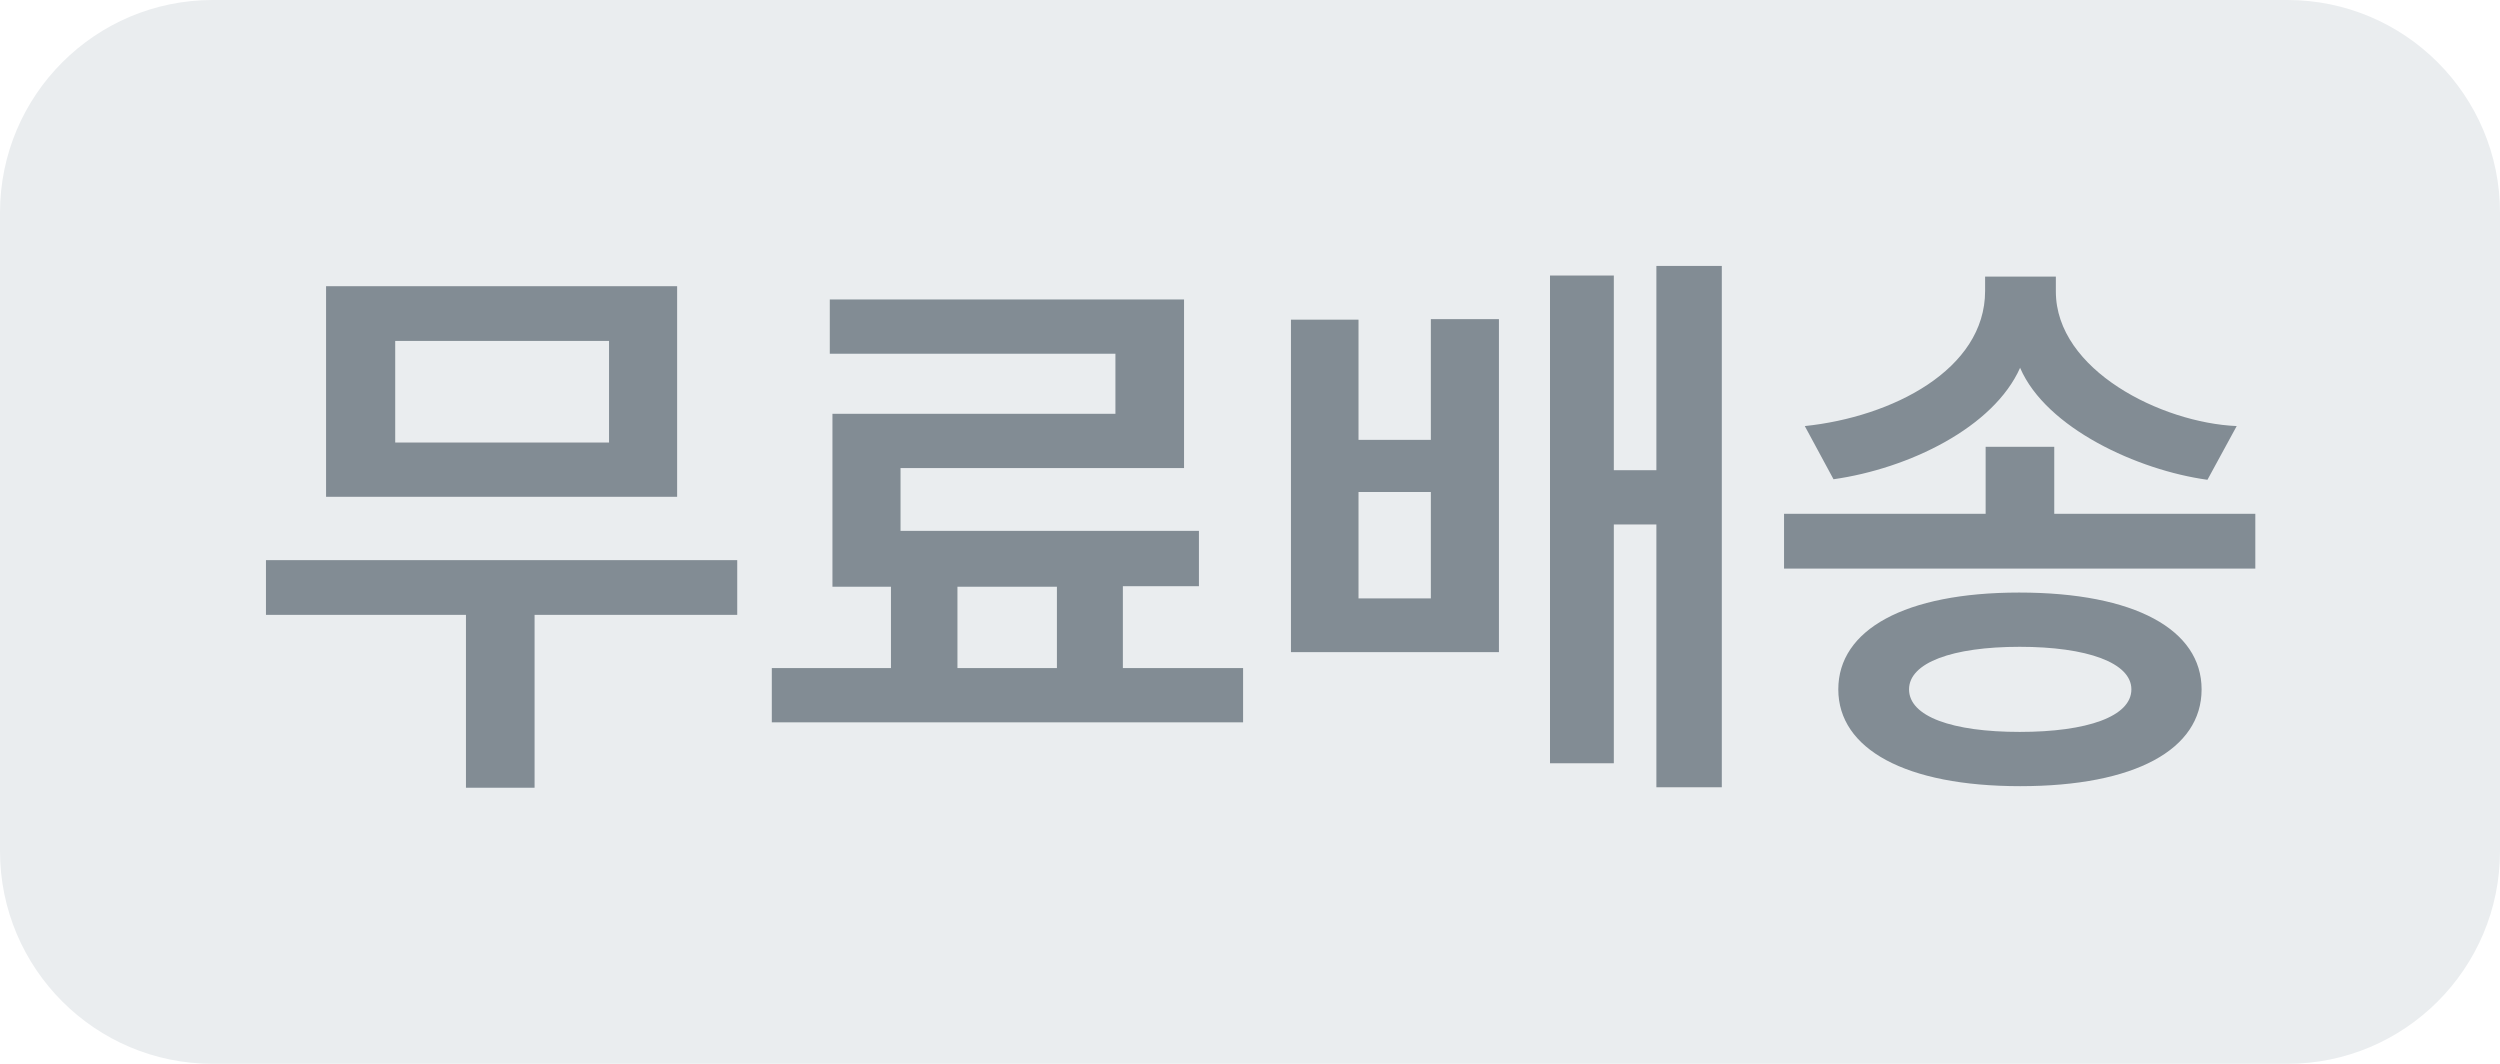
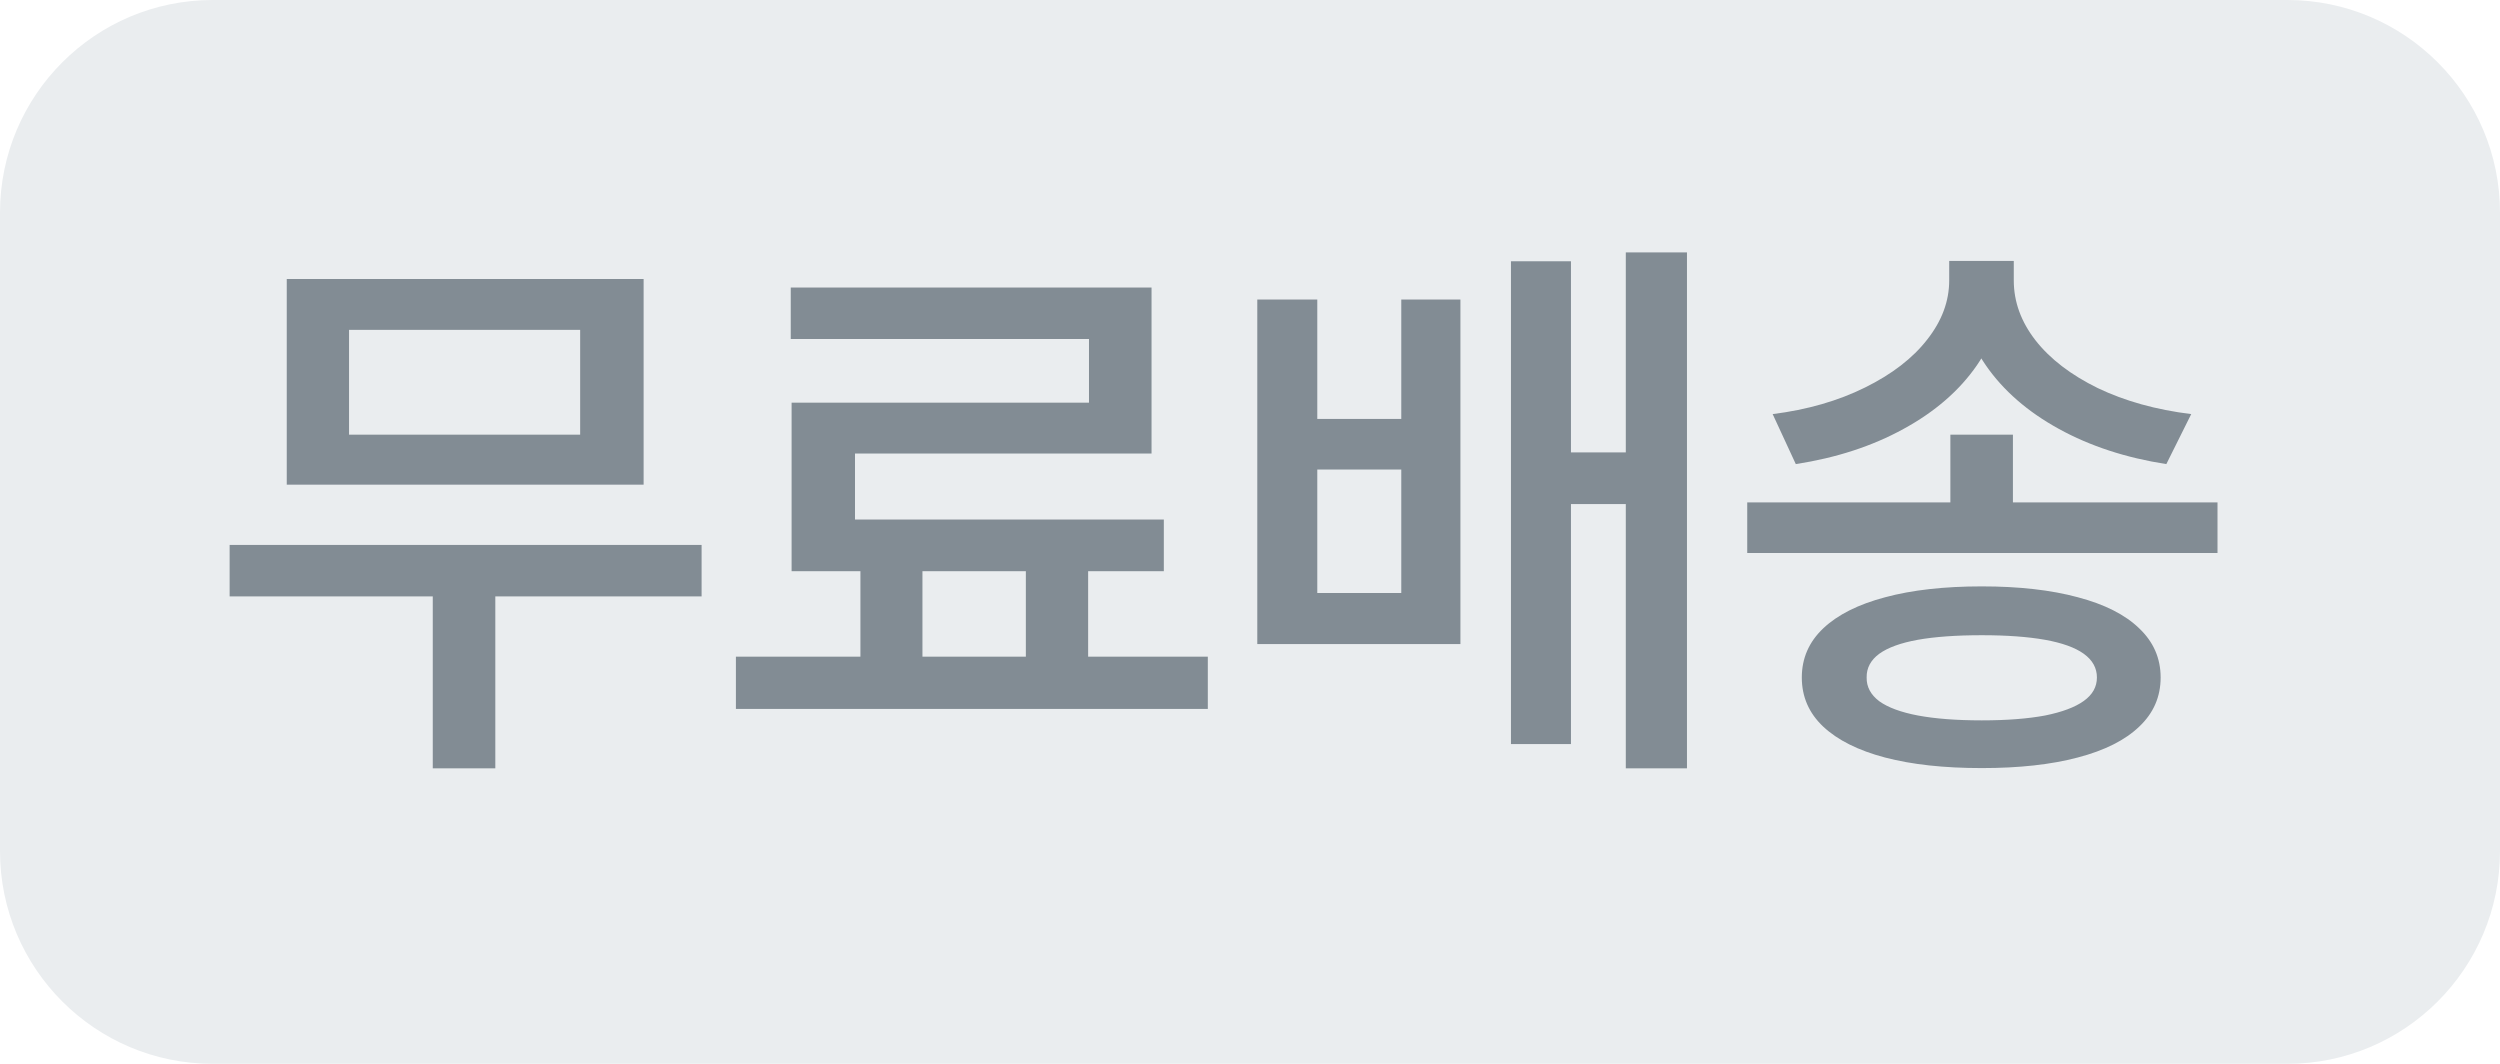
- <svg xmlns="http://www.w3.org/2000/svg" width="47" height="20" class="icon" aria-label="무료배송">
-   <g fill="none" fill-rule="evenodd">
-     <rect width="47" height="20" fill="#EAEDEF" fill-rule="nonzero" rx="4" />
-     <path fill="#828C94" d="M12.73 5.38v3.96h-6.6V5.38zm-2.68 9.43H8.76v-3.25H5v-1.03h8.86v1.03h-3.81zm1.4-6.49V6.41H7.43v1.91h4.04zm11.08 2.7h-1.42v1.54h2.26v1.02h-8.86v-1.02h2.24v-1.53h-1.1V7.78h5.32V6.65H15.6V5.63h6.66V8.8h-5.33v1.18h5.61v1.04zm-4.53 0v1.54h1.87v-1.53H18zm14.37 3.78h-1.23V9.86h-.8v4.49h-1.2V5.18h1.2v3.66h.8V5h1.23zm-4.2-2.54h-3.9V6.01h1.27v2.26h1.36V6h1.28v6.26zm-1.27-1.01v-2h-1.36v2zm14.49 1.71c0 1.13-1.25 1.82-3.41 1.82s-3.42-.7-3.42-1.82 1.25-1.82 3.4-1.82c2.18 0 3.43.7 3.43 1.82m-3.41-6.05c-.5 1.13-2.1 1.9-3.51 2.1l-.54-1c1.64-.17 3.39-1.06 3.39-2.54V5.2h1.33v.28c0 1.48 1.99 2.47 3.4 2.53l-.55 1.01c-1.31-.18-3.03-.97-3.52-2.1zm4.42 3.78h-8.86V9.66h3.79V8.4h1.29v1.26h3.78zm-2.33 2.27c0-.5-.83-.8-2.1-.8s-2.08.3-2.08.8c0 .51.81.8 2.08.8s2.1-.29 2.1-.8" />
-   </g>
+ <svg xmlns="http://www.w3.org/2000/svg" width="47" height="20" viewBox="0 0 47 20" fill="none">
+   <rect width="47" height="20" rx="4" fill="#EAEDEF" />
+   <path d="M13.19 11.212H4.317V10.245H13.19V11.212ZM9.312 14.445H8.136V10.852H9.312V14.445ZM12.1 9.112H5.391V5.245H12.1V9.112ZM6.562 8.172H10.907V6.201H6.562V8.172ZM17.342 12.743H16.176V10.406H17.342V12.743ZM20.457 12.732H19.286V10.396H20.457V12.732ZM22.707 13.328H13.835V12.345H22.707V13.328ZM21.649 8.526H16.074V10.288H14.882V7.57H20.473V6.373H14.866V5.406H21.649V8.526ZM21.88 10.739H14.882V9.767H21.88V10.739ZM24.765 7.876H26.344V5.631H27.456V12.109H23.637V5.631H24.765V7.876ZM26.344 11.148V8.827H24.765V11.148H26.344ZM31.715 14.445H30.565V4.745H31.715V14.445ZM30.941 9.477H29.212V8.505H30.941V9.477ZM29.534 13.989H28.406V4.912H29.534V13.989ZM37.843 9.934H36.667V8.172H37.843V9.934ZM37.661 5.271C37.661 5.855 37.496 6.387 37.166 6.867C36.837 7.343 36.377 7.742 35.786 8.064C35.199 8.387 34.524 8.607 33.761 8.725L33.326 7.785C33.978 7.703 34.556 7.536 35.061 7.286C35.569 7.035 35.96 6.734 36.232 6.383C36.508 6.032 36.645 5.662 36.645 5.271V4.906H37.661V5.271ZM37.859 5.271C37.859 5.673 37.995 6.048 38.268 6.399C38.543 6.75 38.934 7.049 39.438 7.296C39.947 7.54 40.532 7.703 41.195 7.785L40.727 8.725C39.968 8.607 39.295 8.387 38.708 8.064C38.121 7.742 37.662 7.343 37.333 6.867C37.004 6.39 36.841 5.859 36.844 5.271V4.906H37.859V5.271ZM41.689 10.396H32.848V9.445H41.689V10.396ZM37.258 11.024C37.956 11.024 38.558 11.092 39.062 11.228C39.567 11.361 39.952 11.556 40.217 11.813C40.486 12.068 40.62 12.376 40.62 12.737C40.62 13.099 40.486 13.407 40.217 13.661C39.952 13.915 39.567 14.109 39.062 14.241C38.561 14.374 37.96 14.44 37.258 14.44C36.549 14.44 35.942 14.374 35.437 14.241C34.936 14.109 34.549 13.915 34.277 13.661C34.008 13.407 33.874 13.099 33.874 12.737C33.874 12.376 34.008 12.068 34.277 11.813C34.549 11.556 34.938 11.361 35.442 11.228C35.947 11.092 36.552 11.024 37.258 11.024ZM37.258 11.942C36.778 11.942 36.377 11.971 36.055 12.028C35.736 12.086 35.494 12.173 35.33 12.291C35.169 12.41 35.09 12.558 35.093 12.737C35.09 12.913 35.169 13.061 35.33 13.183C35.494 13.301 35.738 13.391 36.06 13.452C36.382 13.512 36.782 13.543 37.258 13.543C37.727 13.543 38.123 13.512 38.445 13.452C38.767 13.387 39.011 13.296 39.175 13.178C39.34 13.06 39.422 12.913 39.422 12.737C39.422 12.558 39.34 12.41 39.175 12.291C39.011 12.173 38.767 12.086 38.445 12.028C38.123 11.971 37.727 11.942 37.258 11.942Z" fill="#828C94" />
</svg>
